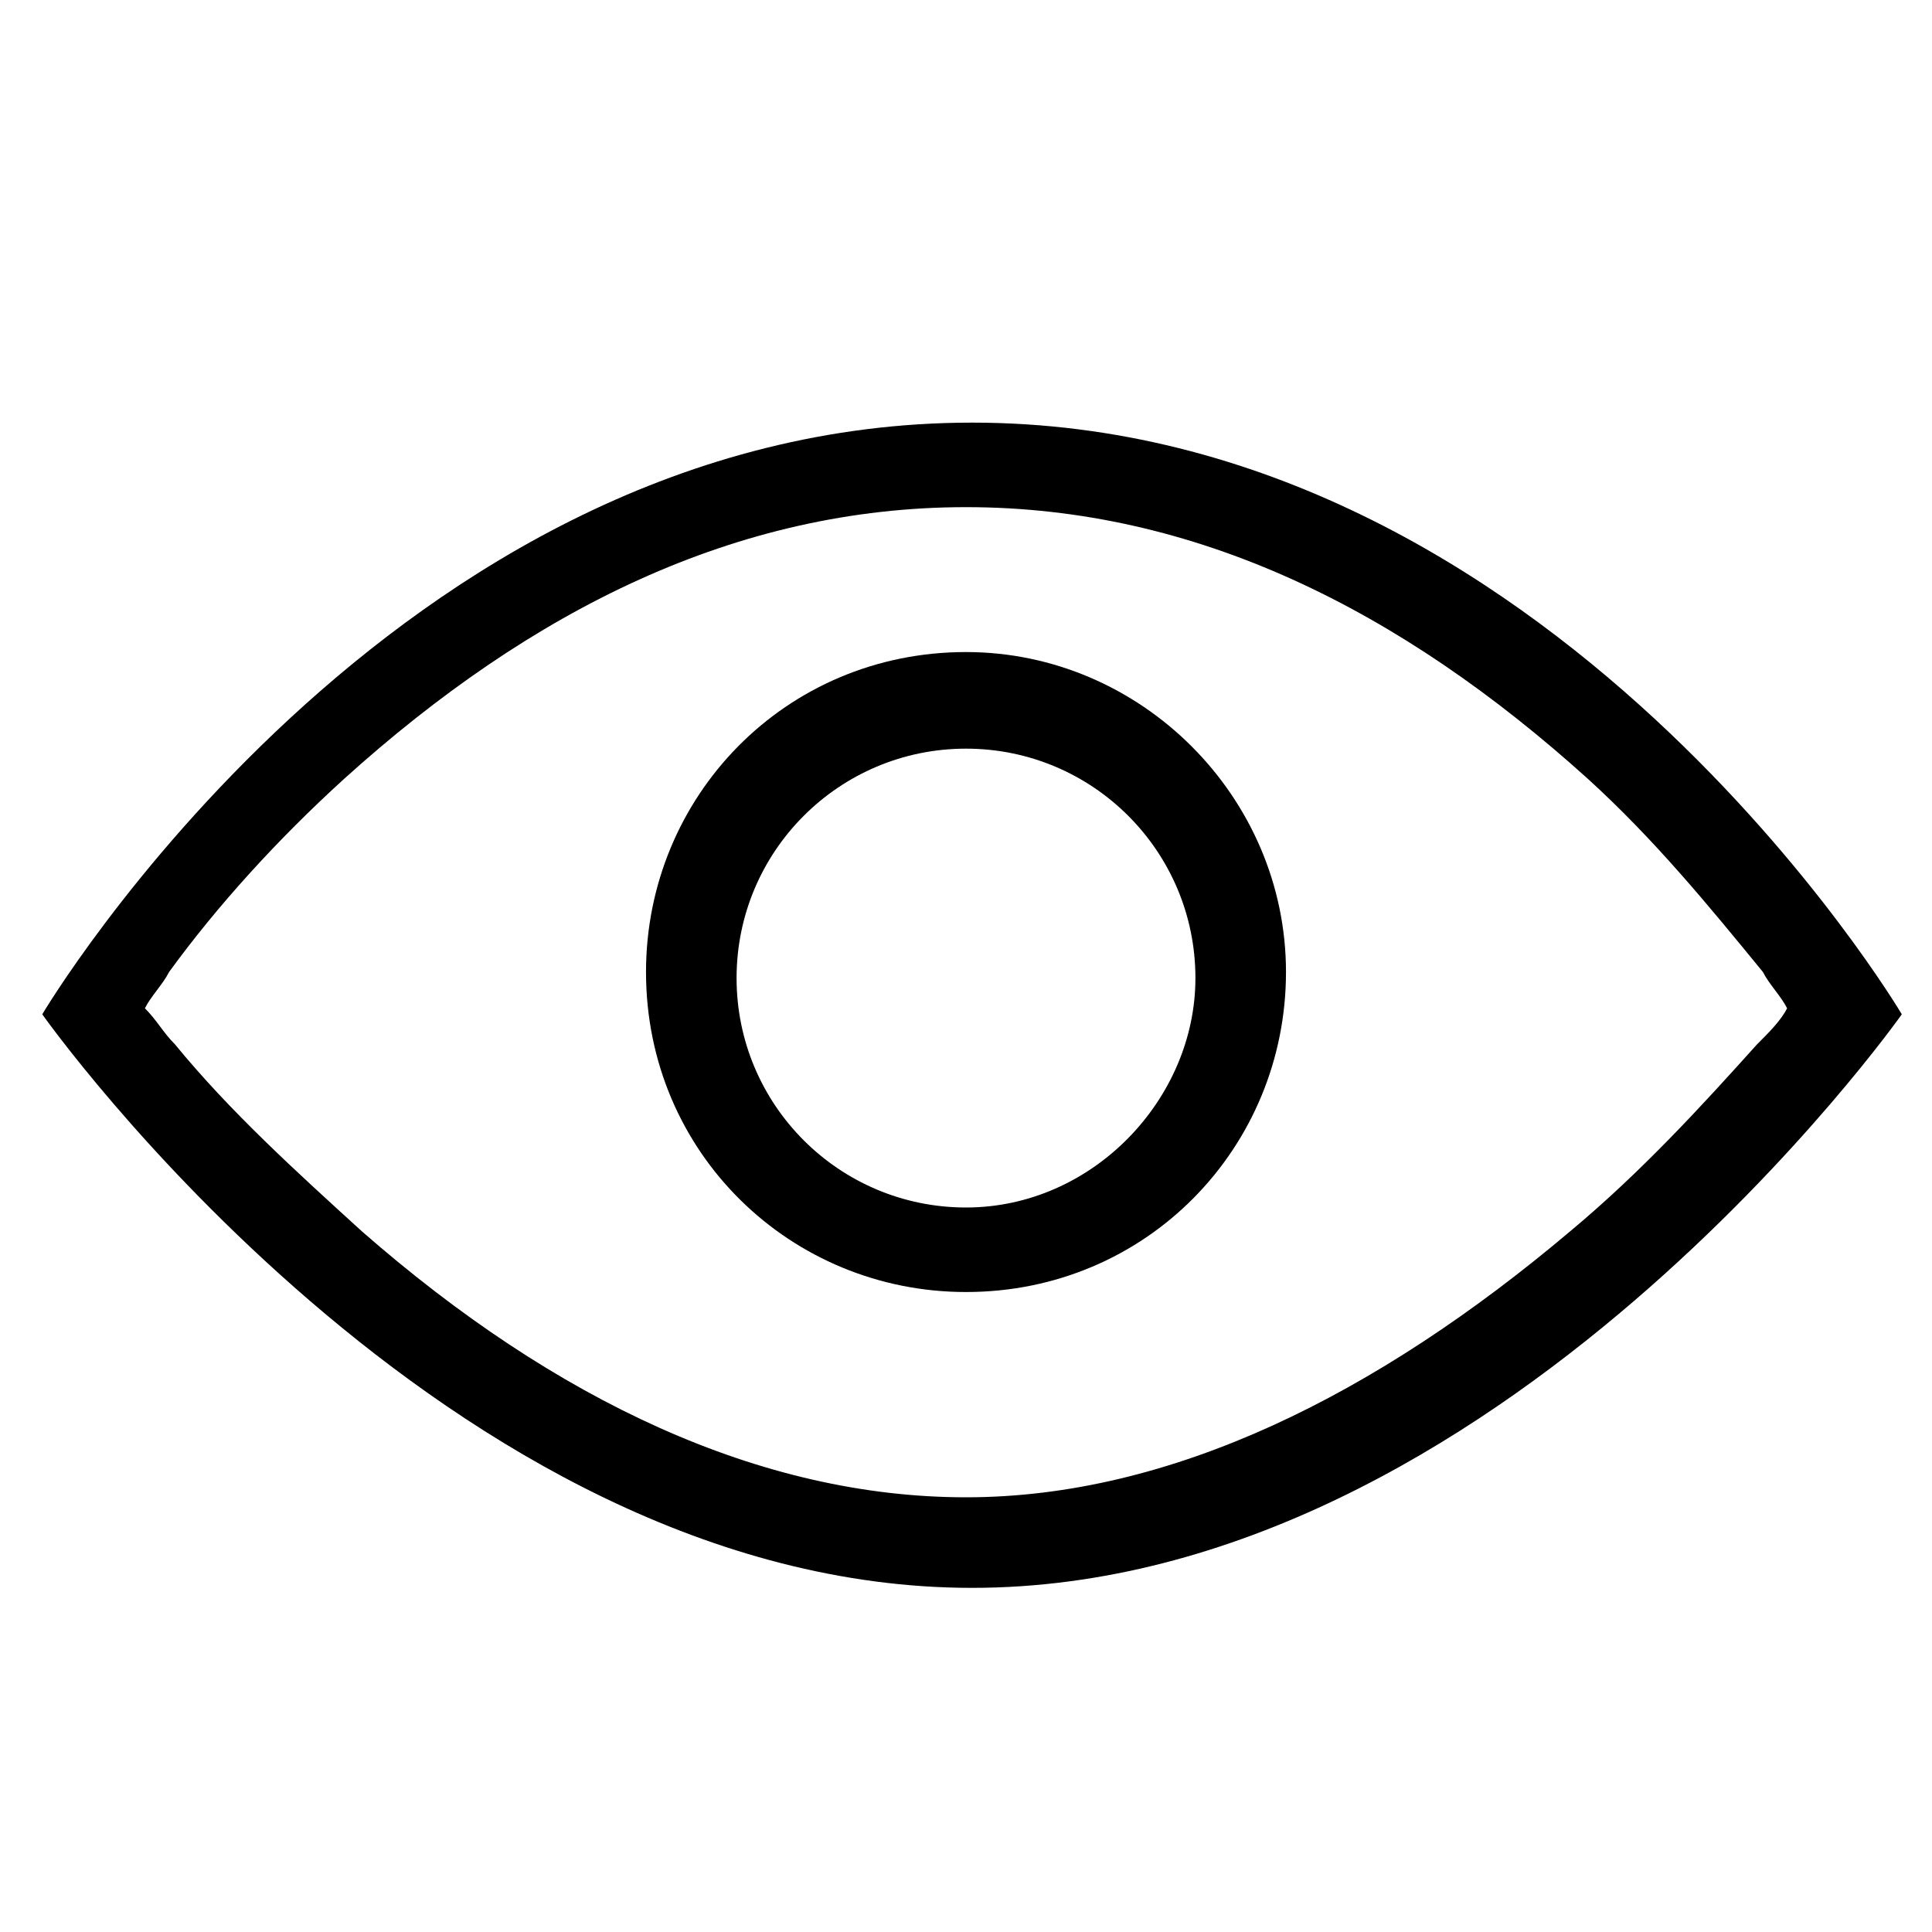
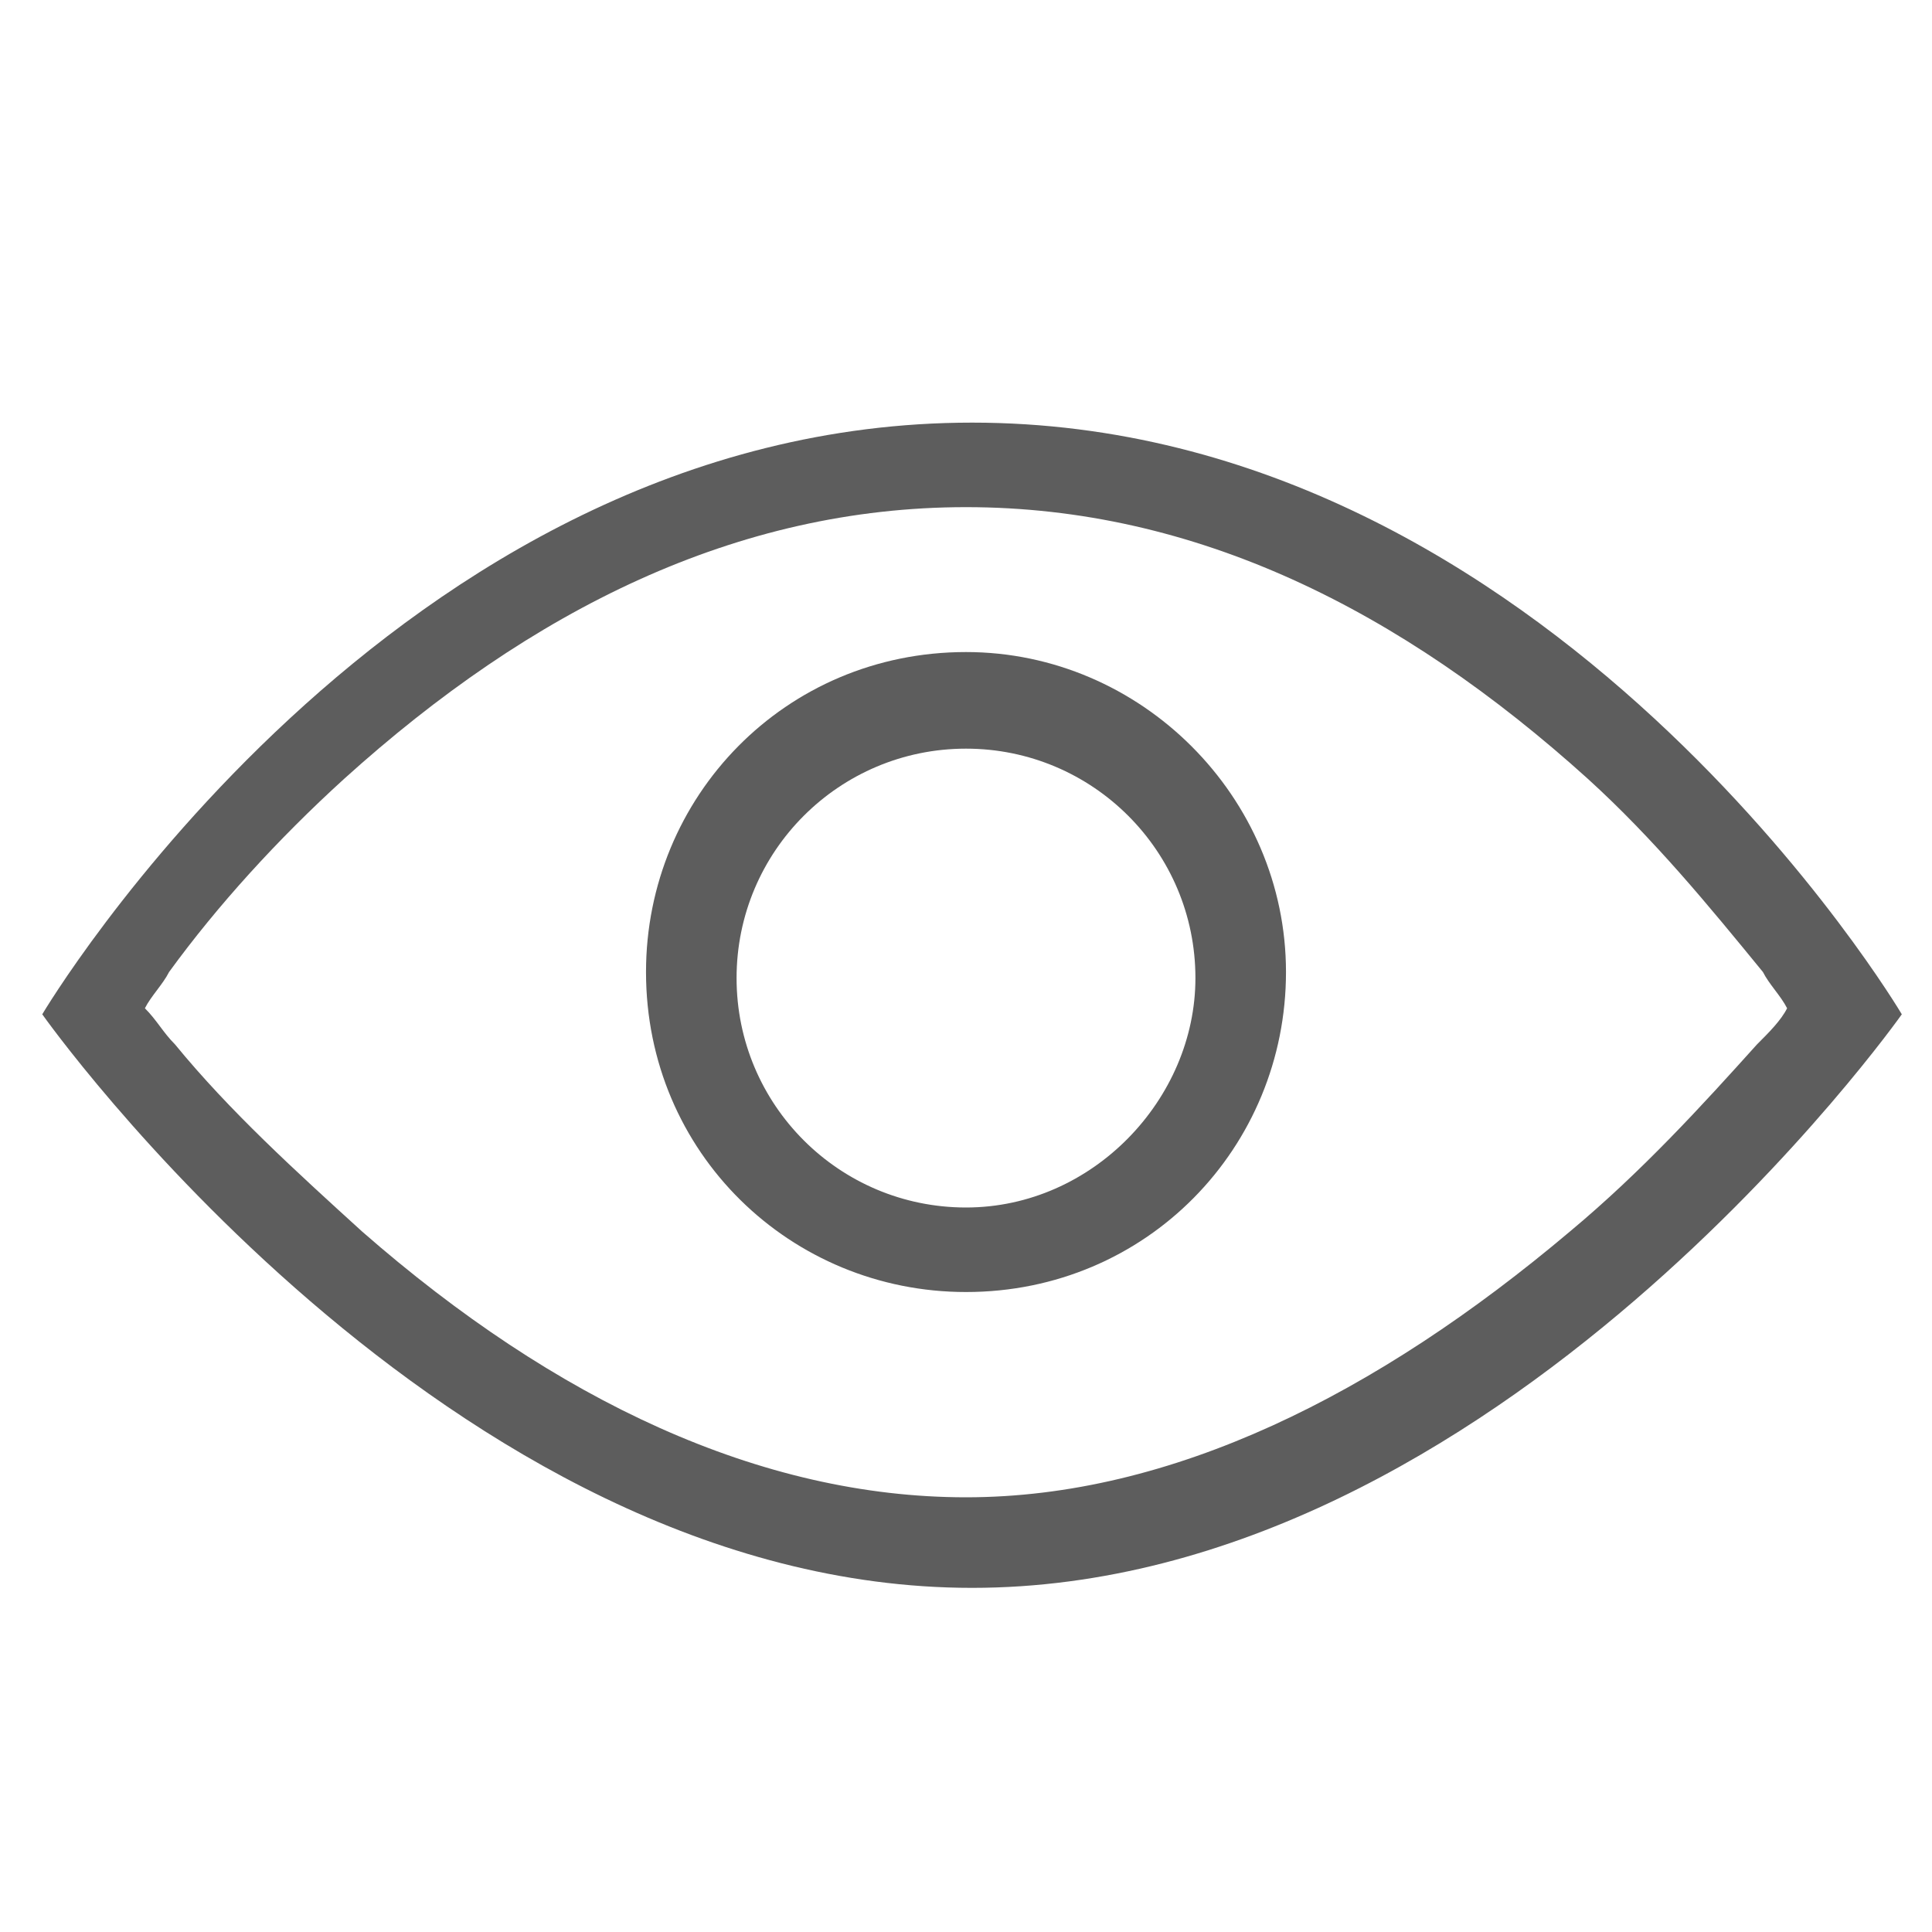
- <svg xmlns="http://www.w3.org/2000/svg" t="1675561160662" class="icon" viewBox="0 0 1024 1024" version="1.1" p-id="2737" width="200" height="200">
-   <path d="M515.2 224c-307.2 0-492.8 313.6-492.8 313.6s214.4 304 492.8 304 492.8-304 492.8-304S822.4 224 515.2 224zM832 652.8c-102.4 86.4-211.2 140.8-320 140.8s-217.6-51.2-320-140.8c-35.2-32-70.4-64-99.2-99.2-6.4-6.4-9.6-12.8-16-19.2 3.2-6.4 9.6-12.8 12.8-19.2 25.6-35.2 57.6-70.4 92.8-102.4 99.2-89.6 208-144 329.6-144s230.4 54.4 329.6 144c35.2 32 64 67.2 92.8 102.4 3.2 6.4 9.6 12.8 12.8 19.2-3.2 6.4-9.6 12.8-16 19.2C902.4 585.6 870.4 620.8 832 652.8z" p-id="2738" />
-   <path d="M512 345.6c-96 0-169.6 76.8-169.6 169.6 0 96 76.8 169.6 169.6 169.6 96 0 169.6-76.8 169.6-169.6C681.6 422.4 604.8 345.6 512 345.6zM512 640c-67.2 0-121.6-54.4-121.6-121.6 0-67.2 54.4-121.6 121.6-121.6 67.2 0 121.6 54.4 121.6 121.6C633.6 582.4 579.2 640 512 640z" p-id="2739" />
+ <svg xmlns="http://www.w3.org/2000/svg" t="1675930691773" class="icon" viewBox="0 0 1024 1024" version="1.1" p-id="2738" width="200" height="200">
+   <path d="M515.2 224c-307.2 0-492.8 313.6-492.8 313.6s214.4 304 492.8 304 492.8-304 492.8-304S822.4 224 515.2 224zM832 652.8c-102.4 86.4-211.2 140.8-320 140.8s-217.6-51.2-320-140.8c-35.2-32-70.4-64-99.2-99.2-6.4-6.4-9.6-12.8-16-19.2 3.2-6.4 9.6-12.8 12.8-19.2 25.6-35.2 57.6-70.4 92.8-102.4 99.2-89.6 208-144 329.6-144s230.4 54.4 329.6 144c35.2 32 64 67.2 92.8 102.4 3.2 6.4 9.6 12.8 12.8 19.2-3.2 6.4-9.6 12.8-16 19.2C902.4 585.6 870.4 620.8 832 652.8z" p-id="2739" fill="#5D5D5D" />
+   <path d="M512 345.6c-96 0-169.6 76.8-169.6 169.6 0 96 76.8 169.6 169.6 169.6 96 0 169.6-76.8 169.6-169.6C681.6 422.4 604.8 345.6 512 345.6zM512 640c-67.2 0-121.6-54.4-121.6-121.6 0-67.2 54.4-121.6 121.6-121.6 67.2 0 121.6 54.4 121.6 121.6C633.6 582.4 579.2 640 512 640z" p-id="2740" fill="#5D5D5D" />
</svg>
